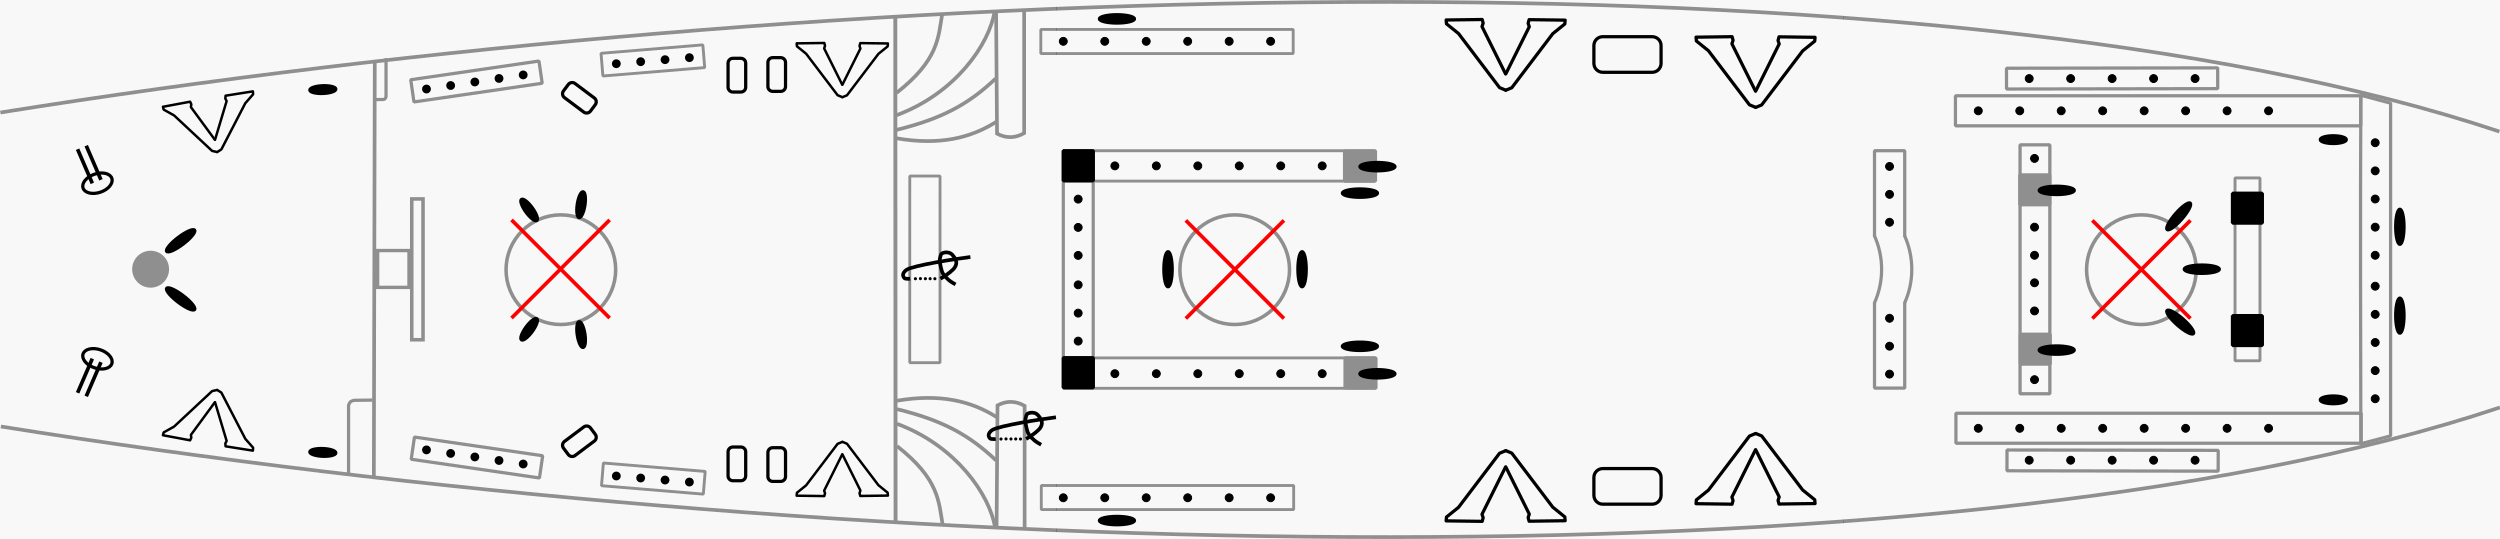
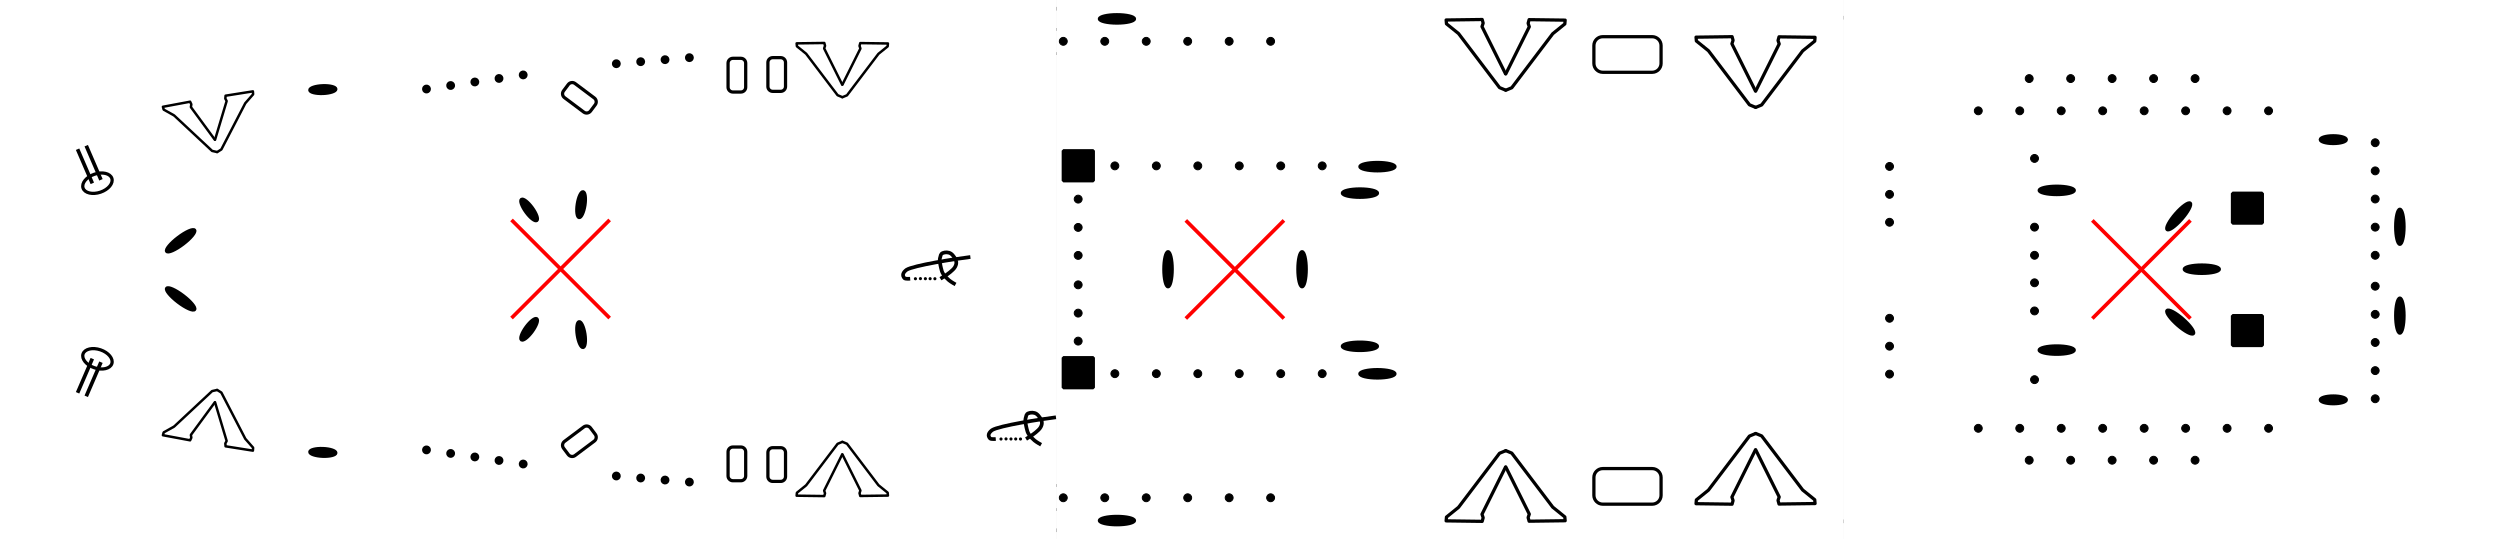
<svg xmlns="http://www.w3.org/2000/svg" xmlns:ns2="https://github.com/jolaf/rigging" xmlns:xlink="http://www.w3.org/1999/xlink" id="schemeImage" version="1.1" viewBox="0 0 675.218 145.48">
-   <style type="text/css">/* */
- .deckMask {
- 	fill: white;
- 	opacity: 0.75;
- }
- .mastMask {
- 	stroke: red;
- 	stroke-width: 1px;
- }
- .highlight .on, .question {
- 	filter: url(#filterHighlight);
- }
- .rightAnswer {
- 	filter: url(#filterRightAnswer);
- }
- .wrongAnswer {
- 	filter: url(#filterWrongAnswer);
- }
- .colored .clewline {
- 	stroke: #eb7d01 !important; /* dark yellow */
- 	  fill: #eb7d01 !important;
- }
- .colored .buntline {
- 	stroke: #017c01 !important; /* dark green */
- 	  fill: #017c01 !important;
- }
- .colored .clewline.buntline {
- 	stroke: #6cc100 !important; /* yellow green */
- 	  fill: #6cc100 !important;
- }
- .colored .leechline {
- 	stroke: #b3014b !important; /* dark red */
- 	  fill: #b3014b !important;
- }
- .colored .bowline {
- 	stroke: #0031ff !important; /* dark blue */
- 	  fill: #0031ff !important;
- }
- /* */</style>
  <defs>
    <filter id="filterRightAnswer" x="-50" y="-50" width="100" height="100">
      <feFlood flood-color="rgb(0,128,0)" result="flood" />
      <feComposite in="flood" in2="SourceGraphic" operator="in" result="mask" />
      <feMorphology in="mask" operator="dilate" radius="4" result="dilated" stdDeviation="6.6" />
      <feGaussianBlur in="dilated" radius="6" result="blurred" stdDeviation="3.3" />
      <feMerge>
        <feMergeNode in="blurred" />
        <feMergeNode in="SourceGraphic" />
      </feMerge>
    </filter>
    <filter id="filterWrongAnswer" x="-50" y="-50" width="100" height="100">
      <feFlood flood-color="rgb(255,0,0)" result="flood" />
      <feComposite in="flood" in2="SourceGraphic" operator="in" result="mask" />
      <feMorphology in="mask" operator="dilate" radius="4" result="dilated" stdDeviation="6.6" />
      <feGaussianBlur in="dilated" radius="6" result="blurred" stdDeviation="3.3" />
      <feMerge>
        <feMergeNode in="blurred" />
        <feMergeNode in="SourceGraphic" />
      </feMerge>
    </filter>
    <filter id="filterHighlight" x="-50" y="-50" width="100" height="100">
      <feFlood flood-color="rgb(255,204,0)" result="flood" />
      <feComposite in="flood" in2="SourceGraphic" operator="in" result="mask" />
      <feMorphology in="mask" operator="dilate" radius="4" result="dilated" stdDeviation="6.6" />
      <feGaussianBlur in="dilated" radius="6" result="blurred" stdDeviation="3.3" />
      <feMerge>
        <feMergeNode in="blurred" />
        <feMergeNode in="SourceGraphic" />
      </feMerge>
    </filter>
  </defs>
  <g id="drawing" transform="translate(-36.919 -367.63)">
    <path d="m137.89 496.36 0.249-112.22" style="fill:none;stroke-width:1px;stroke:#000" />
    <path d="m278.8 508.34-0.07-136.42" style="fill:none;stroke-width:1.056px;stroke:#000" />
    <path d="m682.59 395.49-8.036-2.125c-0.162 31.116-0.062 65.644 0 94.118l8.036-2.125v-89.868z" style="fill:none;stroke-miterlimit:0;stroke-width:.88;stroke:#000" />
    <path d="m141.18 383.35v10.38c-0.175 0.713-0.438 0.672-0.685 0.766l-2.225 0.035" style="fill:none;stroke-width:.88;stroke:#000" />
-     <ellipse transform="translate(36.919 367.63)" cx="40.678" cy="72.707" rx="4.495" ry="4.495" style="fill-rule:evenodd;stroke-miterlimit:.3;stroke-width:.98;stroke:#000" />
+     <ellipse transform="translate(36.919 367.63)" cx="40.678" cy="72.707" rx="4.495" ry="4.495" style="fill:none;stroke-miterlimit:.3;stroke-width:.98;stroke:#000" />
    <rect x="138.91" y="435.3" width="8.482" height="9.949" style="fill-opacity:0;stroke-width:.921;stroke:#000" />
    <rect x="148.13" y="421.36" width="3.041" height="38.031" style="fill-opacity:0;stroke-width:.961;stroke:#000" />
    <path d="m290.81 415.17h-8.168c-4e-3 16.806-7e-3 33.613-0.011 50.419h8.168c4e-3 -16.806 7e-3 -33.613 0.011-50.419z" style="fill:none;stroke-miterlimit:0;stroke-width:.767;stroke:#000" />
    <path d="m332.18 472.39h-8.075v-64.019h8.075v64.019z" style="fill:none;stroke-miterlimit:0;stroke-width:.86;stroke:#000" />
    <path d="m543.2 431.44v-23.112h8.158v23.15" style="fill:none;stroke-miterlimit:0;stroke-width:.882;stroke:#000" />
    <path d="m551.29 431.23c1.304 2.876 1.979 5.997 1.979 9.164 0 3.167-0.675 6.288-1.979 9.164" style="fill:none;stroke-linejoin:round;stroke-miterlimit:0;stroke-width:.88;stroke:#000" />
    <g transform="matrix(1 0 0 -1 -1.333e-5 880.78)">
      <path d="m543.2 431.44v-23.112h8.158v23.15" style="fill:none;stroke-miterlimit:0;stroke-width:.882;stroke:#000" />
      <path d="m543.14 431.23c1.304 2.876 1.979 5.997 1.979 9.164 0 3.167-0.675 6.288-1.979 9.164" style="fill:none;stroke-linejoin:round;stroke-miterlimit:0;stroke-width:.88;stroke:#000" />
    </g>
    <rect transform="translate(3.5989e-6 4.8546e-5)" x="582.51" y="406.75" width="8.047" height="67.236" style="fill:none;stroke-miterlimit:0;stroke-width:.888;stroke:#000" />
    <circle transform="translate(36.919 367.63)" cx="578.36" cy="72.838" r="14.805" style="fill:none;stroke-miterlimit:0;stroke-width:.962;stroke:#000" />
    <rect transform="translate(36.919 367.63)" x="603.65" y="48.055" width="6.742" height="49.382" style="fill:none;stroke-miterlimit:0;stroke-width:.79;stroke:#000" />
    <path d="m131.06 495.74v-18.614c0.389-1.278 0.973-1.205 1.523-1.374l4.95-0.062" style="fill:none;stroke-width:.88;stroke:#000" />
    <circle cx="370.4" cy="440.47" r="14.805" style="fill:none;stroke-miterlimit:0;stroke-width:.962;stroke:#000" />
    <circle cx="188.4" cy="440.47" r="14.805" style="fill:none;stroke-miterlimit:0;stroke-width:.962;stroke:#000" />
    <g id="portDrawing">
      <path d="m37.019 398.02c222.98-35.656 522.98-45.656 674.96 5.143" style="fill:none;stroke-width:1px;stroke:#000" />
      <path d="m305.95 370.64 0.253 33.082c2.441 1.306 4.882 1.261 7.324-0.126v-33.335" style="fill:none;stroke-width:1px;stroke:#000" />
      <path d="m279.05 392.73c11.483-8.995 11.262-15.064 12.374-21.466" style="fill:none;stroke-width:1px;stroke:#000" />
      <path d="m279.05 398.75c16.006-5.946 25.097-19.221 26.516-28.111" style="fill:none;stroke-width:1px;stroke:#000" />
      <path d="m279.05 402.71c12.562-3.067 19.688-7.145 26.769-13.858" style="fill:none;stroke-width:1px;stroke:#000" />
      <path d="m279.05 404.98c11.722 2.006 20.149-0.133 26.895-4.419" style="fill:none;stroke-width:1px;stroke:#000" />
      <rect x="565.06" y="393.5" width="109.46" height="8.108" style="fill:none;stroke-miterlimit:0;stroke-width:.88;stroke:#000" />
      <rect transform="matrix(1 -.0017331 .0020791 1 0 0)" x="578.04" y="387.06" width="57.042" height="5.615" style="fill:none;stroke-linecap:round;stroke-miterlimit:0;stroke-width:.88;stroke:#000" />
      <rect x="324.1" y="408.34" width="84.366" height="8.21" style="fill:none;stroke-miterlimit:0;stroke-width:.777;stroke:#000" />
      <rect x="318.03" y="375.58" width="68.166" height="6.51" style="fill:none;stroke-miterlimit:0;stroke-width:.777;stroke:#000" />
      <rect transform="rotate(-4.7351)" x="167.03" y="397.17" width="27.593" height="6.154" style="fill:none;stroke-miterlimit:0;stroke-width:.787;stroke:#000" />
      <rect transform="rotate(-8.2973)" x="90.144" y="406.43" width="35" height="6.061" style="fill:none;stroke-miterlimit:0;stroke-width:.88;stroke:#000" />
      <rect x="582.48" y="414.9" width="8.012" height="8.012" style="fill-rule:evenodd;stroke-miterlimit:0;stroke-width:.937;stroke:#000" />
      <rect x="400.07" y="408.43" width="8.109" height="8.109" style="fill-rule:evenodd;stroke-miterlimit:0;stroke-width:.88;stroke:#000" />
    </g>
-     <use id="starboardDrawing" transform="matrix(1 0 0 -1 .12944 880.84)" width="100%" height="100%" xlink:href="#portDrawing" />
+     <use transform="matrix(1 0 0 -1 .12944 880.84)" width="100%" height="100%" xlink:href="#portDrawing" />
  </g>
-   <g id="deckMasks" style="opacity:.75">
-     <rect class="deckMask" x="497.98" y="-.008" width="177.48" height="145.84" style="fill:#fff;opacity:.75" ns2:deck="fore" />
-     <rect class="deckMask" x="285.32" y="-.008" width="212.66" height="145.84" style="fill:#fff;opacity:.75" ns2:deck="main" />
-     <rect class="deckMask" x="0" y="-.008" width="285.32" height="145.84" style="fill:#fff;opacity:.75" ns2:deck="stern" />
+   <g id="deckMasks">
+     <rect class="deckMask" x="497.98" y="-.008" width="177.48" height="145.84" style="fill:#fff" ns2:deck="fore" />
+     <rect class="deckMask" x="285.32" y="-.008" width="212.66" height="145.84" style="fill:#fff" ns2:deck="main" />
+     <rect class="deckMask" x="0" y="-.008" width="285.32" height="145.84" style="fill:#fff" ns2:deck="stern" />
  </g>
  <g id="mastMasks" transform="translate(2.1603)">
    <g class="mastMask" transform="rotate(-45 576.86 75.13)" style="stroke-width:1px;stroke:#f00" ns2:mast="fore">
      <path d="m578.06 54.263v37.477z" />
      <path d="m596.8 73.001h-37.477z" />
    </g>
    <g class="mastMask" transform="rotate(-45 454.44 370.68)" style="stroke-width:1px;stroke:#f00" ns2:mast="main">
      <path d="m578.06 54.263v37.477z" />
      <path d="m596.8 73.001h-37.477z" />
    </g>
    <g class="mastMask" transform="rotate(-45 363.23 590.45)" style="stroke:#f00" ns2:mast="mizzen">
      <path d="m578.06 54.263v37.477z" />
      <path d="m596.8 73.001h-37.477z" />
    </g>
  </g>
  <g id="points" transform="translate(.020296 -7.1416e-6)">
    <g ns2:deck="fore" ns2:isAcross="true" ns2:rail="frontRail" ns2:side="port">
      <circle transform="translate(-36.94 -367.63)" cx="678.43" cy="436.58" r="1.067" style="fill-rule:evenodd;stroke-miterlimit:2.9;stroke-width:.266;stroke:#000" />
      <circle transform="translate(-36.94 -367.63)" cx="678.43" cy="428.98" r="1.067" style="fill-rule:evenodd;stroke-miterlimit:2.9;stroke-width:.266;stroke:#000" />
      <circle transform="translate(-36.94 -367.63)" cx="678.43" cy="421.38" r="1.067" style="fill-rule:evenodd;stroke-miterlimit:2.9;stroke-width:.266;stroke:#000" />
      <circle transform="translate(-36.94 -367.63)" cx="678.43" cy="413.78" r="1.067" style="fill-rule:evenodd;stroke-miterlimit:2.9;stroke-width:.266;stroke:#000" />
      <circle transform="translate(-36.94 -367.63)" cx="678.43" cy="406.18" r="1.067" style="fill-rule:evenodd;stroke-miterlimit:2.9;stroke-width:.266;stroke:#000" />
    </g>
    <g transform="translate(.00031977 38.75)" ns2:deck="fore" ns2:isAcross="true" ns2:rail="frontRail" ns2:side="starboard">
      <circle transform="translate(-36.94 -367.63)" cx="678.43" cy="406.18" r="1.067" style="fill-rule:evenodd;stroke-miterlimit:2.9;stroke-width:.266;stroke:#000" />
      <circle transform="translate(-36.94 -367.63)" cx="678.43" cy="413.78" r="1.067" style="fill-rule:evenodd;stroke-miterlimit:2.9;stroke-width:.266;stroke:#000" />
      <circle transform="translate(-36.94 -367.63)" cx="678.43" cy="421.38" r="1.067" style="fill-rule:evenodd;stroke-miterlimit:2.9;stroke-width:.266;stroke:#000" />
      <circle transform="translate(-36.94 -367.63)" cx="678.43" cy="428.98" r="1.067" style="fill-rule:evenodd;stroke-miterlimit:2.9;stroke-width:.266;stroke:#000" />
      <circle transform="translate(-36.94 -367.63)" cx="678.43" cy="436.58" r="1.067" style="fill-rule:evenodd;stroke-miterlimit:2.9;stroke-width:.266;stroke:#000" />
    </g>
    <g ns2:deck="fore" ns2:rail="behindFront" ns2:side="port">
      <ellipse transform="translate(-36.94 -367.63)" cx="685.09" cy="428.88" rx="1.126" ry="4.735" style="fill-rule:evenodd;stroke-linecap:round;stroke-linejoin:round;stroke-width:.88;stroke:#000" />
    </g>
    <g ns2:deck="fore" ns2:rail="behindFront" ns2:side="starboard">
      <ellipse cx="648.15" cy="85.246" rx="1.126" ry="4.735" style="fill-rule:evenodd;stroke-linecap:round;stroke-linejoin:round;stroke-width:.88;stroke:#000" />
    </g>
    <g ns2:deck="fore" ns2:isAcross="true" ns2:rail="backRail" ns2:side="port">
      <circle cx="510.32" cy="60.032" r="1.067" style="fill-rule:evenodd;stroke-miterlimit:2.9;stroke-width:.266;stroke:#000" />
      <circle cx="510.32" cy="52.492" r="1.067" style="fill-rule:evenodd;stroke-miterlimit:2.9;stroke-width:.266;stroke:#000" />
      <circle cx="510.32" cy="44.952" r="1.067" style="fill-rule:evenodd;stroke-miterlimit:2.9;stroke-width:.266;stroke:#000" />
    </g>
    <g transform="translate(0 41.012)" ns2:deck="fore" ns2:isAcross="true" ns2:rail="backRail" ns2:side="starboard">
      <circle transform="translate(-36.94 -367.63)" cx="547.26" cy="412.58" r="1.067" style="fill-rule:evenodd;stroke-miterlimit:2.9;stroke-width:.266;stroke:#000" />
      <circle transform="translate(-36.94 -367.63)" cx="547.26" cy="420.12" r="1.067" style="fill-rule:evenodd;stroke-miterlimit:2.9;stroke-width:.266;stroke:#000" />
      <circle transform="translate(-36.94 -367.63)" cx="547.26" cy="427.66" r="1.067" style="fill-rule:evenodd;stroke-miterlimit:2.9;stroke-width:.266;stroke:#000" />
    </g>
    <g ns2:deck="fore" ns2:rail="sideRail" ns2:side="port">
      <circle transform="translate(-36.94 -367.63)" cx="571.23" cy="397.56" r="1.067" style="fill-rule:evenodd;stroke-miterlimit:2.9;stroke-width:.266;stroke:#000" />
      <circle transform="translate(-36.94 -367.63)" cx="582.43" cy="397.56" r="1.067" style="fill-rule:evenodd;stroke-miterlimit:2.9;stroke-width:.266;stroke:#000" />
      <circle transform="translate(-36.94 -367.63)" cx="593.63" cy="397.56" r="1.067" style="fill-rule:evenodd;stroke-miterlimit:2.9;stroke-width:.266;stroke:#000" />
      <circle transform="translate(-36.94 -367.63)" cx="604.83" cy="397.56" r="1.067" style="fill-rule:evenodd;stroke-miterlimit:2.9;stroke-width:.266;stroke:#000" />
      <circle transform="translate(-36.94 -367.63)" cx="616.03" cy="397.56" r="1.067" style="fill-rule:evenodd;stroke-miterlimit:2.9;stroke-width:.266;stroke:#000" />
      <circle transform="translate(-36.94 -367.63)" cx="627.23" cy="397.56" r="1.067" style="fill-rule:evenodd;stroke-miterlimit:2.9;stroke-width:.266;stroke:#000" />
      <circle transform="translate(-36.94 -367.63)" cx="638.43" cy="397.56" r="1.067" style="fill-rule:evenodd;stroke-miterlimit:2.9;stroke-width:.266;stroke:#000" />
      <circle transform="translate(-36.94 -367.63)" cx="649.63" cy="397.56" r="1.067" style="fill-rule:evenodd;stroke-miterlimit:2.9;stroke-width:.266;stroke:#000" />
    </g>
    <g transform="translate(.00034263 85.75)" ns2:deck="fore" ns2:rail="sideRail" ns2:side="starboard">
      <circle transform="translate(-36.94 -367.63)" cx="571.23" cy="397.56" r="1.067" style="fill-rule:evenodd;stroke-miterlimit:2.9;stroke-width:.266;stroke:#000" />
      <circle transform="translate(-36.94 -367.63)" cx="582.43" cy="397.56" r="1.067" style="fill-rule:evenodd;stroke-miterlimit:2.9;stroke-width:.266;stroke:#000" />
      <circle transform="translate(-36.94 -367.63)" cx="593.63" cy="397.56" r="1.067" style="fill-rule:evenodd;stroke-miterlimit:2.9;stroke-width:.266;stroke:#000" />
      <circle transform="translate(-36.94 -367.63)" cx="604.83" cy="397.56" r="1.067" style="fill-rule:evenodd;stroke-miterlimit:2.9;stroke-width:.266;stroke:#000" />
      <circle transform="translate(-36.94 -367.63)" cx="616.03" cy="397.56" r="1.067" style="fill-rule:evenodd;stroke-miterlimit:2.9;stroke-width:.266;stroke:#000" />
      <circle transform="translate(-36.94 -367.63)" cx="627.23" cy="397.56" r="1.067" style="fill-rule:evenodd;stroke-miterlimit:2.9;stroke-width:.266;stroke:#000" />
      <circle transform="translate(-36.94 -367.63)" cx="638.43" cy="397.56" r="1.067" style="fill-rule:evenodd;stroke-miterlimit:2.9;stroke-width:.266;stroke:#000" />
      <circle transform="translate(-36.94 -367.63)" cx="649.63" cy="397.56" r="1.067" style="fill-rule:evenodd;stroke-miterlimit:2.9;stroke-width:.266;stroke:#000" />
    </g>
    <g transform="translate(-36.94 -367.63)" ns2:deck="fore" ns2:rail="shroudsRail" ns2:side="port">
      <circle cx="584.98" cy="388.85" r="1.067" style="fill-rule:evenodd;stroke-miterlimit:2.9;stroke-width:.266;stroke:#000" />
      <circle cx="596.18" cy="388.85" r="1.067" style="fill-rule:evenodd;stroke-miterlimit:2.9;stroke-width:.266;stroke:#000" />
      <circle cx="607.38" cy="388.85" r="1.067" style="fill-rule:evenodd;stroke-miterlimit:2.9;stroke-width:.266;stroke:#000" />
      <circle cx="618.58" cy="388.85" r="1.067" style="fill-rule:evenodd;stroke-miterlimit:2.9;stroke-width:.266;stroke:#000" />
      <circle cx="629.78" cy="388.85" r="1.067" style="fill-rule:evenodd;stroke-miterlimit:2.9;stroke-width:.266;stroke:#000" />
    </g>
    <g transform="translate(-36.939 -264.55)" ns2:deck="fore" ns2:rail="shroudsRail" ns2:side="starboard">
      <circle cx="584.98" cy="388.85" r="1.067" style="fill-rule:evenodd;stroke-miterlimit:2.9;stroke-width:.266;stroke:#000" />
      <circle cx="596.18" cy="388.85" r="1.067" style="fill-rule:evenodd;stroke-miterlimit:2.9;stroke-width:.266;stroke:#000" />
      <circle cx="607.38" cy="388.85" r="1.067" style="fill-rule:evenodd;stroke-miterlimit:2.9;stroke-width:.266;stroke:#000" />
      <circle cx="618.58" cy="388.85" r="1.067" style="fill-rule:evenodd;stroke-miterlimit:2.9;stroke-width:.266;stroke:#000" />
      <circle cx="629.78" cy="388.85" r="1.067" style="fill-rule:evenodd;stroke-miterlimit:2.9;stroke-width:.266;stroke:#000" />
    </g>
    <g transform="translate(542 14.177)" ns2:deck="fore" ns2:rail="onDeckFront" ns2:side="port">
      <ellipse transform="rotate(90)" cx="23.538" cy="-88.175" rx="1.045" ry="3.527" style="fill-rule:evenodd;stroke-miterlimit:0;stroke-width:.88;stroke:#000" />
    </g>
    <g transform="translate(544 80.457)" ns2:deck="fore" ns2:rail="onDeckFront" ns2:side="starboard">
      <ellipse transform="rotate(90)" cx="27.538" cy="-86.175" rx="1.045" ry="3.527" style="fill-rule:evenodd;stroke-miterlimit:0;stroke-width:.88;stroke:#000" />
    </g>
    <g ns2:deck="fore" ns2:rail="frontFists" ns2:side="port">
      <rect transform="translate(-36.94 -367.63)" x="639.91" y="419.85" width="8.012" height="8.012" style="fill-rule:evenodd;stroke-miterlimit:0;stroke-width:.937;stroke:#000" />
    </g>
    <g ns2:deck="fore" ns2:rail="frontFists" ns2:side="starboard">
      <rect x="602.97" y="85.275" width="8.012" height="8.012" style="fill-rule:evenodd;stroke-miterlimit:0;stroke-width:.937;stroke:#000" />
    </g>
    <g ns2:deck="fore" ns2:rail="backPillars" ns2:side="port">
      <ellipse transform="rotate(90 165.35 -202.28)" cx="419.05" cy="-592.41" rx="1.126" ry="4.735" style="fill-rule:evenodd;stroke-linecap:round;stroke-linejoin:round;stroke-width:.88;stroke:#000" />
    </g>
    <g ns2:deck="fore" ns2:rail="backPillars" ns2:side="starboard">
      <ellipse transform="rotate(90)" cx="94.558" cy="-555.47" rx="1.126" ry="4.735" style="fill-rule:evenodd;stroke-linecap:round;stroke-linejoin:round;stroke-width:.88;stroke:#000" />
    </g>
    <g ns2:deck="fore" ns2:isAcross="true" ns2:rail="behindMastRail" ns2:side="port">
      <circle transform="translate(-36.94 -367.63)" cx="586.42" cy="436.58" r="1.067" style="fill-rule:evenodd;stroke-miterlimit:2.9;stroke-width:.266;stroke:#000" />
      <circle transform="translate(-36.94 -367.63)" cx="586.42" cy="428.98" r="1.067" style="fill-rule:evenodd;stroke-miterlimit:2.9;stroke-width:.266;stroke:#000" />
      <circle transform="translate(-36.94 -367.63)" cx="586.42" cy="410.42" r="1.067" style="fill-rule:evenodd;stroke-miterlimit:2.9;stroke-width:.266;stroke:#000" />
    </g>
    <g transform="matrix(1 0 0 -1 .000342 145.33)" ns2:deck="fore" ns2:isAcross="true" ns2:rail="behindMastRail" ns2:side="starboard">
      <circle transform="translate(-36.94 -367.63)" cx="586.42" cy="436.58" r="1.067" style="fill-rule:evenodd;stroke-miterlimit:2.9;stroke-width:.266;stroke:#000" />
      <circle transform="translate(-36.94 -367.63)" cx="586.42" cy="428.98" r="1.067" style="fill-rule:evenodd;stroke-miterlimit:2.9;stroke-width:.266;stroke:#000" />
      <circle transform="translate(-36.94 -367.63)" cx="586.42" cy="410.42" r="1.067" style="fill-rule:evenodd;stroke-miterlimit:2.9;stroke-width:.266;stroke:#000" />
    </g>
    <g ns2:deck="fore" ns2:rail="atMastFront" ns2:side="center">
      <ellipse transform="rotate(90)" cx="72.709" cy="-594.66" rx="1.126" ry="4.735" style="fill-rule:evenodd;stroke-linecap:round;stroke-linejoin:round;stroke-width:.88;stroke:#000" />
    </g>
    <g transform="translate(0,-2)" ns2:deck="fore" ns2:rail="atMastSide" ns2:side="port">
      <ellipse transform="rotate(41.161 471.07 -233)" cx="752.55" cy="-89.318" rx="1.126" ry="4.735" style="fill-rule:evenodd;stroke-linecap:round;stroke-linejoin:round;stroke-width:.88;stroke:#000" />
    </g>
    <g transform="translate(0,2)" ns2:deck="fore" ns2:rail="atMastSide" ns2:side="starboard">
      <ellipse transform="rotate(131.16)" cx="-323.56" cy="-499.25" rx="1.126" ry="4.735" style="fill-rule:evenodd;stroke-linecap:round;stroke-linejoin:round;stroke-width:.88;stroke:#000" />
    </g>
    <g ns2:deck="main" ns2:rail="bulwark" ns2:side="port">
      <g transform="translate(-103.9 -375.31)">
        <path d="m510.58 395.26 6.339-12.723-0.312-0.938 0.268-0.982 9.732 0.134-0.089 1.027-3.259 2.634-11.071 14.598-1.607 0.67" style="fill-opacity:.001;fill-rule:evenodd;fill:#fff;stroke-linecap:round;stroke-linejoin:round;stroke-width:.88;stroke:#000" />
        <path d="m510.49 395.22-6.339-12.723 0.312-0.938-0.268-0.982-9.732 0.134 0.089 1.027 3.259 2.634 11.071 14.598 1.607 0.67" style="fill-opacity:.001;fill-rule:evenodd;fill:#fff;stroke-linecap:round;stroke-linejoin:round;stroke-width:.88;stroke:#000" />
      </g>
      <rect transform="translate(-36.94 -367.63)" x="467.41" y="377.54" width="18.143" height="9.613" rx="2.4" style="fill-opacity:.001;fill-rule:evenodd;fill:#fff;stroke-linecap:round;stroke-linejoin:round;stroke-width:.88;stroke:#000" />
      <g transform="translate(-36.404 -370.67)">
        <path d="m510.58 395.26 6.339-12.723-0.312-0.938 0.268-0.982 9.732 0.134-0.089 1.027-3.259 2.634-11.071 14.598-1.607 0.67" style="fill-opacity:.001;fill-rule:evenodd;fill:#fff;stroke-linecap:round;stroke-linejoin:round;stroke-width:.88;stroke:#000" />
        <path d="m510.49 395.22-6.339-12.723 0.312-0.938-0.268-0.982-9.732 0.134 0.089 1.027 3.259 2.634 11.071 14.598 1.607 0.67" style="fill-opacity:.001;fill-rule:evenodd;fill:#fff;stroke-linecap:round;stroke-linejoin:round;stroke-width:.88;stroke:#000" />
      </g>
    </g>
    <g transform="matrix(1 0 0 -1 .0001061 146.08)" ns2:deck="main" ns2:rail="bulwark" ns2:side="starboard">
      <g transform="translate(-103.9 -375.31)">
        <path d="m510.58 395.26 6.339-12.723-0.312-0.938 0.268-0.982 9.732 0.134-0.089 1.027-3.259 2.634-11.071 14.598-1.607 0.67" style="fill-opacity:.001;fill-rule:evenodd;fill:#fff;stroke-linecap:round;stroke-linejoin:round;stroke-width:.88;stroke:#000" />
        <path d="m510.49 395.22-6.339-12.723 0.312-0.938-0.268-0.982-9.732 0.134 0.089 1.027 3.259 2.634 11.071 14.598 1.607 0.67" style="fill-opacity:.001;fill-rule:evenodd;fill:#fff;stroke-linecap:round;stroke-linejoin:round;stroke-width:.88;stroke:#000" />
      </g>
      <rect transform="translate(-36.94 -367.63)" x="467.41" y="377.54" width="18.143" height="9.613" rx="2.4" style="fill-opacity:.001;fill-rule:evenodd;fill:#fff;stroke-linecap:round;stroke-linejoin:round;stroke-width:.88;stroke:#000" />
      <g transform="translate(-36.404 -370.67)">
        <path d="m510.58 395.26 6.339-12.723-0.312-0.938 0.268-0.982 9.732 0.134-0.089 1.027-3.259 2.634-11.071 14.598-1.607 0.67" style="fill-opacity:.001;fill-rule:evenodd;fill:#fff;stroke-linecap:round;stroke-linejoin:round;stroke-width:.88;stroke:#000" />
        <path d="m510.49 395.22-6.339-12.723 0.312-0.938-0.268-0.982-9.732 0.134 0.089 1.027 3.259 2.634 11.071 14.598 1.607 0.67" style="fill-opacity:.001;fill-rule:evenodd;fill:#fff;stroke-linecap:round;stroke-linejoin:round;stroke-width:.88;stroke:#000" />
      </g>
    </g>
    <g ns2:deck="main" ns2:rail="sideRail" ns2:side="port">
      <circle transform="translate(-36.94 -367.63)" cx="324.1" cy="378.79" r="1.067" style="fill-rule:evenodd;stroke-miterlimit:2.9;stroke-width:.266;stroke:#000" />
      <circle transform="translate(-36.94 -367.63)" cx="335.3" cy="378.79" r="1.067" style="fill-rule:evenodd;stroke-miterlimit:2.9;stroke-width:.266;stroke:#000" />
      <circle transform="translate(-36.94 -367.63)" cx="346.5" cy="378.79" r="1.067" style="fill-rule:evenodd;stroke-miterlimit:2.9;stroke-width:.266;stroke:#000" />
      <circle transform="translate(-36.94 -367.63)" cx="357.7" cy="378.79" r="1.067" style="fill-rule:evenodd;stroke-miterlimit:2.9;stroke-width:.266;stroke:#000" />
      <circle transform="translate(-36.94 -367.63)" cx="368.9" cy="378.79" r="1.067" style="fill-rule:evenodd;stroke-miterlimit:2.9;stroke-width:.266;stroke:#000" />
      <circle transform="translate(-36.94 -367.63)" cx="380.1" cy="378.79" r="1.067" style="fill-rule:evenodd;stroke-miterlimit:2.9;stroke-width:.266;stroke:#000" />
    </g>
    <g transform="translate(.00028754 123.28)" ns2:deck="main" ns2:rail="sideRail" ns2:side="starboard">
      <circle transform="translate(-36.94 -367.63)" cx="324.1" cy="378.79" r="1.067" style="fill-rule:evenodd;stroke-miterlimit:2.9;stroke-width:.266;stroke:#000" />
      <circle transform="translate(-36.94 -367.63)" cx="335.3" cy="378.79" r="1.067" style="fill-rule:evenodd;stroke-miterlimit:2.9;stroke-width:.266;stroke:#000" />
      <circle transform="translate(-36.94 -367.63)" cx="346.5" cy="378.79" r="1.067" style="fill-rule:evenodd;stroke-miterlimit:2.9;stroke-width:.266;stroke:#000" />
      <circle transform="translate(-36.94 -367.63)" cx="357.7" cy="378.79" r="1.067" style="fill-rule:evenodd;stroke-miterlimit:2.9;stroke-width:.266;stroke:#000" />
      <circle transform="translate(-36.94 -367.63)" cx="368.9" cy="378.79" r="1.067" style="fill-rule:evenodd;stroke-miterlimit:2.9;stroke-width:.266;stroke:#000" />
      <circle transform="translate(-36.94 -367.63)" cx="380.1" cy="378.79" r="1.067" style="fill-rule:evenodd;stroke-miterlimit:2.9;stroke-width:.266;stroke:#000" />
    </g>
    <g ns2:deck="main" ns2:rail="aboveRail" ns2:side="port">
      <ellipse transform="rotate(90 165.35 -202.28)" cx="372.73" cy="-338.58" rx="1.126" ry="4.735" style="fill-rule:evenodd;stroke-linecap:round;stroke-linejoin:round;stroke-width:.88;stroke:#000" />
    </g>
    <g ns2:deck="main" ns2:rail="aboveRail" ns2:side="starboard">
      <ellipse transform="rotate(90)" cx="140.6" cy="-301.65" rx="1.126" ry="4.735" style="fill-rule:evenodd;stroke-linecap:round;stroke-linejoin:round;stroke-width:.88;stroke:#000" />
    </g>
    <g ns2:deck="main" ns2:rail="frontPillars" ns2:side="port">
      <ellipse transform="rotate(90 165.35 -202.28)" cx="412.64" cy="-408.94" rx="1.126" ry="4.735" style="fill-rule:evenodd;stroke-linecap:round;stroke-linejoin:round;stroke-width:.88;stroke:#000" />
    </g>
    <g ns2:deck="main" ns2:rail="frontPillars" ns2:side="starboard">
      <ellipse transform="rotate(90)" cx="100.96" cy="-372" rx="1.126" ry="4.735" style="fill-rule:evenodd;stroke-linecap:round;stroke-linejoin:round;stroke-width:.88;stroke:#000" />
    </g>
    <g ns2:deck="main" ns2:rail="onDeckFront" ns2:side="port">
      <ellipse transform="rotate(90 165.35 -202.28)" cx="419.79" cy="-404.21" rx="1.126" ry="4.735" style="fill-rule:evenodd;stroke-linecap:round;stroke-linejoin:round;stroke-width:.88;stroke:#000" />
    </g>
    <g ns2:deck="main" ns2:rail="onDeckFront" ns2:side="starboard">
      <ellipse transform="rotate(90)" cx="93.531" cy="-367.27" rx="1.126" ry="4.735" style="fill-rule:evenodd;stroke-linecap:round;stroke-linejoin:round;stroke-width:.88;stroke:#000" />
    </g>
    <g ns2:deck="main" ns2:rail="backFists" ns2:side="port">
      <rect transform="translate(-36.94 -367.63)" x="324.1" y="408.34" width="8.109" height="8.109" style="fill-rule:evenodd;stroke-miterlimit:0;stroke-width:.88;stroke:#000" />
    </g>
    <g ns2:deck="main" ns2:rail="backFists" ns2:side="starboard">
      <rect x="287.16" y="96.606" width="8.109" height="8.109" style="fill-rule:evenodd;stroke-miterlimit:0;stroke-width:.88;stroke:#000" />
    </g>
    <g ns2:deck="main" ns2:isAcross="true" ns2:rail="behindMastRail" ns2:side="port">
      <circle transform="translate(-36.94 -367.63)" cx="328.12" cy="436.61" r="1.067" style="fill-rule:evenodd;stroke-miterlimit:2.9;stroke-width:.266;stroke:#000" />
      <circle transform="translate(-36.94 -367.63)" cx="328.12" cy="429.05" r="1.067" style="fill-rule:evenodd;stroke-miterlimit:2.9;stroke-width:.266;stroke:#000" />
      <circle transform="translate(-36.94 -367.63)" cx="328.12" cy="421.41" r="1.067" style="fill-rule:evenodd;stroke-miterlimit:2.9;stroke-width:.266;stroke:#000" />
    </g>
    <g transform="translate(0 23.15)" ns2:deck="main" ns2:isAcross="true" ns2:rail="behindMastRail" ns2:side="starboard">
      <circle transform="translate(-36.94 -367.63)" cx="328.12" cy="421.41" r="1.067" style="fill-rule:evenodd;stroke-miterlimit:2.9;stroke-width:.266;stroke:#000" />
      <circle transform="translate(-36.94 -367.63)" cx="328.12" cy="429.05" r="1.067" style="fill-rule:evenodd;stroke-miterlimit:2.9;stroke-width:.266;stroke:#000" />
      <circle transform="translate(-36.94 -367.63)" cx="328.12" cy="436.61" r="1.067" style="fill-rule:evenodd;stroke-miterlimit:2.9;stroke-width:.266;stroke:#000" />
    </g>
    <g ns2:deck="main" ns2:rail="sideMastRail" ns2:side="port">
      <circle transform="translate(-36.94 -367.63)" cx="338.03" cy="412.43" r="1.067" style="fill-rule:evenodd;stroke-miterlimit:2.9;stroke-width:.266;stroke:#000" />
      <circle transform="translate(-36.94 -367.63)" cx="349.23" cy="412.43" r="1.067" style="fill-rule:evenodd;stroke-miterlimit:2.9;stroke-width:.266;stroke:#000" />
      <circle transform="translate(-36.94 -367.63)" cx="360.43" cy="412.43" r="1.067" style="fill-rule:evenodd;stroke-miterlimit:2.9;stroke-width:.266;stroke:#000" />
      <circle transform="translate(-36.94 -367.63)" cx="371.63" cy="412.43" r="1.067" style="fill-rule:evenodd;stroke-miterlimit:2.9;stroke-width:.266;stroke:#000" />
      <circle transform="translate(-36.94 -367.63)" cx="382.83" cy="412.43" r="1.067" style="fill-rule:evenodd;stroke-miterlimit:2.9;stroke-width:.266;stroke:#000" />
      <circle transform="translate(-36.94 -367.63)" cx="394.03" cy="412.43" r="1.067" style="fill-rule:evenodd;stroke-miterlimit:2.9;stroke-width:.266;stroke:#000" />
    </g>
    <g transform="translate(.00029652 56.125)" ns2:deck="main" ns2:rail="sideMastRail" ns2:side="starboard">
      <circle transform="translate(-36.94 -367.63)" cx="338.03" cy="412.43" r="1.067" style="fill-rule:evenodd;stroke-miterlimit:2.9;stroke-width:.266;stroke:#000" />
      <circle transform="translate(-36.94 -367.63)" cx="349.23" cy="412.43" r="1.067" style="fill-rule:evenodd;stroke-miterlimit:2.9;stroke-width:.266;stroke:#000" />
      <circle transform="translate(-36.94 -367.63)" cx="360.43" cy="412.43" r="1.067" style="fill-rule:evenodd;stroke-miterlimit:2.9;stroke-width:.266;stroke:#000" />
      <circle transform="translate(-36.94 -367.63)" cx="371.63" cy="412.43" r="1.067" style="fill-rule:evenodd;stroke-miterlimit:2.9;stroke-width:.266;stroke:#000" />
      <circle transform="translate(-36.94 -367.63)" cx="382.83" cy="412.43" r="1.067" style="fill-rule:evenodd;stroke-miterlimit:2.9;stroke-width:.266;stroke:#000" />
      <circle transform="translate(-36.94 -367.63)" cx="394.03" cy="412.43" r="1.067" style="fill-rule:evenodd;stroke-miterlimit:2.9;stroke-width:.266;stroke:#000" />
    </g>
    <g ns2:deck="main" ns2:rail="atMastFront" ns2:side="center">
      <ellipse transform="scale(-1)" cx="-351.65" cy="-72.719" rx="1.126" ry="4.735" style="fill-rule:evenodd;stroke-linecap:round;stroke-linejoin:round;stroke-width:.88;stroke:#000" />
    </g>
    <g ns2:deck="main" ns2:rail="atMastBack" ns2:side="center">
      <ellipse transform="scale(-1)" cx="-315.45" cy="-72.719" rx="1.126" ry="4.735" style="fill-rule:evenodd;stroke-linecap:round;stroke-linejoin:round;stroke-width:.88;stroke:#000" />
    </g>
    <g transform="translate(-36.624 -385.82)" ns2:deck="stern" ns2:rail="atFront" ns2:side="center">
      <g transform="translate(-.031567 .063135)">
        <circle cx="283.88" cy="461.04" r=".426" style="fill-rule:evenodd;stroke-miterlimit:0;stroke-width:0" />
        <circle cx="285.23" cy="461.01" r=".426" style="fill-rule:evenodd;stroke-miterlimit:0;stroke-width:0" />
        <circle cx="286.57" cy="461.03" r=".426" style="fill-rule:evenodd;stroke-miterlimit:0;stroke-width:0" />
        <circle cx="287.85" cy="461.03" r=".426" style="fill-rule:evenodd;stroke-miterlimit:0;stroke-width:0" />
        <circle cx="289.14" cy="461.04" r=".426" style="fill-rule:evenodd;stroke-miterlimit:0;stroke-width:0" />
        <path d="m298.72 455.17c-3.993 0.489-15.46 2.284-17.267 3.472-0.874 0.684-1.281 1.456-0.505 2.273 0.295 0.218 1.515 0.126 1.515 0.126" style="fill:none;stroke-width:1px;stroke:#000" />
        <path d="m290.64 461.04s1.792-1.092 2.588-1.768c0.499-0.424 1.088-0.913 1.357-1.421s0.393-0.888 0.316-1.452c-0.077-0.564-0.8-1.72-1.438-2.147-0.638-0.427-1.581-0.414-2.192-0.158-0.612 0.256-0.566 0.713-0.758 1.357s0.115 1.993 0.284 2.715 0.251 1.043 0.6 1.61 0.988 1.204 1.547 1.673 1.768 1.136 1.768 1.136" style="fill:none;stroke-width:1px;stroke:#000" />
      </g>
    </g>
    <g transform="translate(-13.508 -342.53)" ns2:deck="stern" ns2:rail="aboveLadder" ns2:side="starboard">
      <g transform="translate(-.031567 .063135)">
        <circle cx="283.88" cy="461.04" r=".426" style="fill-rule:evenodd;stroke-miterlimit:0;stroke-width:0" />
        <circle cx="285.23" cy="461.01" r=".426" style="fill-rule:evenodd;stroke-miterlimit:0;stroke-width:0" />
        <circle cx="286.57" cy="461.03" r=".426" style="fill-rule:evenodd;stroke-miterlimit:0;stroke-width:0" />
        <circle cx="287.85" cy="461.03" r=".426" style="fill-rule:evenodd;stroke-miterlimit:0;stroke-width:0" />
        <circle cx="289.14" cy="461.04" r=".426" style="fill-rule:evenodd;stroke-miterlimit:0;stroke-width:0" />
        <path d="m298.72 455.17c-3.993 0.489-15.46 2.284-17.267 3.472-0.874 0.684-1.281 1.456-0.505 2.273 0.295 0.218 1.515 0.126 1.515 0.126" style="fill:none;stroke-width:1px;stroke:#000" />
        <path d="m290.64 461.04s1.792-1.092 2.588-1.768c0.499-0.424 1.088-0.913 1.357-1.421s0.393-0.888 0.316-1.452c-0.077-0.564-0.8-1.72-1.438-2.147-0.638-0.427-1.581-0.414-2.192-0.158-0.612 0.256-0.566 0.713-0.758 1.357s0.115 1.993 0.284 2.715 0.251 1.043 0.6 1.61 0.988 1.204 1.547 1.673 1.768 1.136 1.768 1.136" style="fill:none;stroke-width:1px;stroke:#000" />
      </g>
    </g>
    <g ns2:deck="stern" ns2:rail="bulwark" ns2:side="port">
      <rect transform="rotate(-53.144 -385.99 -146.89)" x="-201.67" y="386.55" width="4.761" height="9.104" rx="1.3" style="fill-opacity:.001;fill-rule:evenodd;fill:#fff;stroke-miterlimit:.3;stroke-width:.88;stroke:#000" />
      <rect transform="translate(-36.94 -367.63)" x="233.56" y="383.38" width="4.761" height="9.104" rx="1.3" style="fill-opacity:.001;fill-rule:evenodd;fill:#fff;stroke-miterlimit:.3;stroke-width:.88;stroke:#000" />
      <rect transform="translate(-36.94 -367.63)" x="244.32" y="383.2" width="4.761" height="9.104" rx="1.3" style="fill-opacity:.001;fill-rule:evenodd;fill:#fff;stroke-miterlimit:.3;stroke-width:.88;stroke:#000" />
      <g transform="matrix(.76688 0 0 .76688 -164.05 -280.25)">
        <path d="m510.58 395.26 6.339-12.723-0.312-0.938 0.268-0.982 9.732 0.134-0.089 1.027-3.259 2.634-11.071 14.598-1.607 0.67" style="fill-opacity:.001;fill-rule:evenodd;fill:#fff;stroke-linecap:round;stroke-linejoin:round;stroke-width:.88;stroke:#000" />
        <path d="m510.49 395.22-6.339-12.723 0.312-0.938-0.268-0.982-9.732 0.134 0.089 1.027 3.259 2.634 11.071 14.598 1.607 0.67" style="fill-opacity:.001;fill-rule:evenodd;fill:#fff;stroke-linecap:round;stroke-linejoin:round;stroke-width:.88;stroke:#000" />
      </g>
    </g>
    <g transform="matrix(1 0 0 -1 7.6282e-5 145.59)" ns2:deck="stern" ns2:rail="bulwark" ns2:side="starboard">
      <rect transform="rotate(-53.144 -385.99 -146.89)" x="-201.67" y="386.55" width="4.761" height="9.104" rx="1.3" style="fill-opacity:.001;fill-rule:evenodd;fill:#fff;stroke-miterlimit:.3;stroke-width:.88;stroke:#000" />
      <rect transform="translate(-36.94 -367.63)" x="233.56" y="383.38" width="4.761" height="9.104" rx="1.3" style="fill-opacity:.001;fill-rule:evenodd;fill:#fff;stroke-miterlimit:.3;stroke-width:.88;stroke:#000" />
      <rect transform="translate(-36.94 -367.63)" x="244.32" y="383.2" width="4.761" height="9.104" rx="1.3" style="fill-opacity:.001;fill-rule:evenodd;fill:#fff;stroke-miterlimit:.3;stroke-width:.88;stroke:#000" />
      <g transform="matrix(.76688 0 0 .76688 -164.05 -280.25)">
        <path d="m510.58 395.26 6.339-12.723-0.312-0.938 0.268-0.982 9.732 0.134-0.089 1.027-3.259 2.634-11.071 14.598-1.607 0.67" style="fill-opacity:.001;fill-rule:evenodd;fill:#fff;stroke-linecap:round;stroke-linejoin:round;stroke-width:.88;stroke:#000" />
        <path d="m510.49 395.22-6.339-12.723 0.312-0.938-0.268-0.982-9.732 0.134 0.089 1.027 3.259 2.634 11.071 14.598 1.607 0.67" style="fill-opacity:.001;fill-rule:evenodd;fill:#fff;stroke-linecap:round;stroke-linejoin:round;stroke-width:.88;stroke:#000" />
      </g>
    </g>
    <g ns2:deck="stern" ns2:rail="sideRail" ns2:side="port">
      <circle transform="rotate(-4.7351 -4464.3 262.91)" cx="170.92" cy="400.31" r=".759" style="fill-rule:evenodd;stroke-miterlimit:0;stroke-width:.882;stroke:#000" />
      <circle transform="rotate(-4.7351 -4464.3 262.91)" cx="177.52" cy="400.31" r=".759" style="fill-rule:evenodd;stroke-miterlimit:0;stroke-width:.882;stroke:#000" />
      <circle transform="rotate(-4.7351 -4464.3 262.91)" cx="184.12" cy="400.31" r=".759" style="fill-rule:evenodd;stroke-miterlimit:0;stroke-width:.882;stroke:#000" />
      <circle transform="rotate(-4.7351 -4464.3 262.91)" cx="190.72" cy="400.31" r=".759" style="fill-rule:evenodd;stroke-miterlimit:0;stroke-width:.882;stroke:#000" />
    </g>
    <g transform="matrix(1 0 0 -1 -1.2171e-8 145.77)" ns2:deck="stern" ns2:rail="sideRail" ns2:side="starboard">
      <circle transform="rotate(-4.7351 -4464.3 262.91)" cx="170.92" cy="400.31" r=".759" style="fill-rule:evenodd;stroke-miterlimit:0;stroke-width:.882;stroke:#000" />
      <circle transform="rotate(-4.7351 -4464.3 262.91)" cx="177.52" cy="400.31" r=".759" style="fill-rule:evenodd;stroke-miterlimit:0;stroke-width:.882;stroke:#000" />
      <circle transform="rotate(-4.7351 -4464.3 262.91)" cx="184.12" cy="400.31" r=".759" style="fill-rule:evenodd;stroke-miterlimit:0;stroke-width:.882;stroke:#000" />
      <circle transform="rotate(-4.7351 -4464.3 262.91)" cx="190.72" cy="400.31" r=".759" style="fill-rule:evenodd;stroke-miterlimit:0;stroke-width:.882;stroke:#000" />
    </g>
    <g ns2:deck="stern" ns2:rail="shroudsRail" ns2:side="port">
      <circle transform="rotate(-8.2973 -2552.6 70.82)" cx="93.994" cy="409.52" r=".759" style="fill-rule:evenodd;stroke-miterlimit:0;stroke-width:.882;stroke:#000" />
      <circle transform="rotate(-8.2973 -2552.6 70.82)" cx="100.59" cy="409.52" r=".759" style="fill-rule:evenodd;stroke-miterlimit:0;stroke-width:.882;stroke:#000" />
      <circle transform="rotate(-8.2973 -2552.6 70.82)" cx="107.19" cy="409.52" r=".759" style="fill-rule:evenodd;stroke-miterlimit:0;stroke-width:.882;stroke:#000" />
      <circle transform="rotate(-8.2973 -2552.6 70.82)" cx="113.79" cy="409.52" r=".759" style="fill-rule:evenodd;stroke-miterlimit:0;stroke-width:.882;stroke:#000" />
      <circle transform="rotate(-8.2973 -2552.6 70.82)" cx="120.39" cy="409.52" r=".759" style="fill-rule:evenodd;stroke-miterlimit:0;stroke-width:.882;stroke:#000" />
    </g>
    <g transform="matrix(1 0 0 -1 0 145.56)" ns2:deck="stern" ns2:rail="shroudsRail" ns2:side="starboard">
      <circle transform="rotate(-8.2973 -2552.6 70.82)" cx="93.994" cy="409.52" r=".759" style="fill-rule:evenodd;stroke-miterlimit:0;stroke-width:.882;stroke:#000" />
      <circle transform="rotate(-8.2973 -2552.6 70.82)" cx="100.59" cy="409.52" r=".759" style="fill-rule:evenodd;stroke-miterlimit:0;stroke-width:.882;stroke:#000" />
      <circle transform="rotate(-8.2973 -2552.6 70.82)" cx="107.19" cy="409.52" r=".759" style="fill-rule:evenodd;stroke-miterlimit:0;stroke-width:.882;stroke:#000" />
      <circle transform="rotate(-8.2973 -2552.6 70.82)" cx="113.79" cy="409.52" r=".759" style="fill-rule:evenodd;stroke-miterlimit:0;stroke-width:.882;stroke:#000" />
      <circle transform="rotate(-8.2973 -2552.6 70.82)" cx="120.39" cy="409.52" r=".759" style="fill-rule:evenodd;stroke-miterlimit:0;stroke-width:.882;stroke:#000" />
    </g>
    <g transform="translate(5.8397 -2.6413)" ns2:deck="stern" ns2:rail="atMast" ns2:side="port">
      <ellipse transform="rotate(-36.151)" cx="75.654" cy="128.77" rx="1.045" ry="3.527" style="fill-rule:evenodd;stroke-miterlimit:0;stroke-width:.88;stroke:#000" />
      <ellipse transform="rotate(8.7813)" cx="158.16" cy="34.175" rx="1.045" ry="3.527" style="fill-rule:evenodd;stroke-miterlimit:0;stroke-width:.88;stroke:#000" />
    </g>
    <g transform="matrix(1 0 0 -1 5.8397 148.29)" ns2:deck="stern" ns2:rail="atMast" ns2:side="starboard">
      <ellipse transform="rotate(-36.151)" cx="75.654" cy="128.77" rx="1.045" ry="3.527" style="fill-rule:evenodd;stroke-miterlimit:0;stroke-width:.88;stroke:#000" />
      <ellipse transform="rotate(8.7813)" cx="158.16" cy="34.175" rx="1.045" ry="3.527" style="fill-rule:evenodd;stroke-miterlimit:0;stroke-width:.88;stroke:#000" />
    </g>
    <g ns2:deck="stern" ns2:rail="poopBulwark" ns2:side="port">
      <g transform="translate(-1.75 -4.75)">
        <ellipse transform="rotate(-18.749 -1131.9 -71.94)" cx="-74.057" cy="420.37" rx="4.104" ry="2.557" style="fill-opacity:.001;fill-rule:evenodd;fill:#fff;stroke-miterlimit:.3;stroke-width:.88;stroke:#000" />
        <path transform="translate(-36.94 -367.63)" d="m61.959 411.73 3.978 9.218" style="stroke-width:1px;stroke:#000" />
        <path transform="translate(-36.94 -367.63)" d="m59.623 412.68 3.978 9.218" style="stroke-width:1px;stroke:#000" />
      </g>
      <g transform="matrix(.7557 -.13049 .13049 .7557 -379.36 -194.34)">
        <path d="m510.58 395.26 6.339-12.723-0.312-0.938 0.268-0.982 9.732 0.134-0.089 1.027-3.259 2.634-11.071 14.598-1.607 0.67" style="fill-opacity:.001;fill-rule:evenodd;fill:#fff;stroke-linecap:round;stroke-linejoin:round;stroke-width:.88;stroke:#000" />
        <path d="m510.49 395.22-6.339-12.723 0.312-0.938-0.268-0.982-9.732 0.134 0.089 1.027 3.259 2.634 11.071 14.598 1.607 0.67" style="fill-opacity:.001;fill-rule:evenodd;fill:#fff;stroke-linecap:round;stroke-linejoin:round;stroke-width:.88;stroke:#000" />
      </g>
      <ellipse transform="rotate(87.793)" cx="27.538" cy="-86.175" rx="1.045" ry="3.527" style="fill-rule:evenodd;stroke-miterlimit:0;stroke-width:.88;stroke:#000" />
    </g>
    <g transform="matrix(1 0 0 -1 0 146.39)" ns2:deck="stern" ns2:ignoreDeck="true" ns2:rail="poopBulwark" ns2:side="starboard">
      <g transform="translate(-1.75 -4.75)">
        <ellipse transform="rotate(-18.749 -1131.9 -71.94)" cx="-74.057" cy="420.37" rx="4.104" ry="2.557" style="fill-opacity:.001;fill-rule:evenodd;fill:#fff;stroke-miterlimit:.3;stroke-width:.88;stroke:#000" />
        <path transform="translate(-36.94 -367.63)" d="m61.959 411.73 3.978 9.218" style="stroke-width:1px;stroke:#000" />
        <path transform="translate(-36.94 -367.63)" d="m59.623 412.68 3.978 9.218" style="stroke-width:1px;stroke:#000" />
      </g>
      <g transform="matrix(.7557 -.13049 .13049 .7557 -379.36 -194.34)">
        <path d="m510.58 395.26 6.339-12.723-0.312-0.938 0.268-0.982 9.732 0.134-0.089 1.027-3.259 2.634-11.071 14.598-1.607 0.67" style="fill-opacity:.001;fill-rule:evenodd;fill:#fff;stroke-linecap:round;stroke-linejoin:round;stroke-width:.88;stroke:#000" />
        <path d="m510.49 395.22-6.339-12.723 0.312-0.938-0.268-0.982-9.732 0.134 0.089 1.027 3.259 2.634 11.071 14.598 1.607 0.67" style="fill-opacity:.001;fill-rule:evenodd;fill:#fff;stroke-linecap:round;stroke-linejoin:round;stroke-width:.88;stroke:#000" />
      </g>
      <ellipse transform="rotate(87.793)" cx="27.538" cy="-86.175" rx="1.045" ry="3.527" style="fill-rule:evenodd;stroke-miterlimit:0;stroke-width:.88;stroke:#000" />
    </g>
    <g ns2:deck="stern" ns2:ignoreDeck="true" ns2:rail="poopFlagstaff" ns2:side="port">
      <ellipse transform="rotate(52.793)" cx="81.286" cy=".481" rx="1.126" ry="4.735" style="fill-rule:evenodd;stroke-linecap:round;stroke-linejoin:round;stroke-width:.88;stroke:#000" />
    </g>
    <g ns2:deck="stern" ns2:ignoreDeck="true" ns2:rail="poopFlagstaff" ns2:side="starboard">
      <ellipse transform="matrix(.6047 -.79645 -.79645 -.6047 0 0)" cx="-34.807" cy="-87.662" rx="1.126" ry="4.735" style="fill-rule:evenodd;stroke-linecap:round;stroke-linejoin:round;stroke-width:.88;stroke:#000" />
    </g>
  </g>
</svg>
